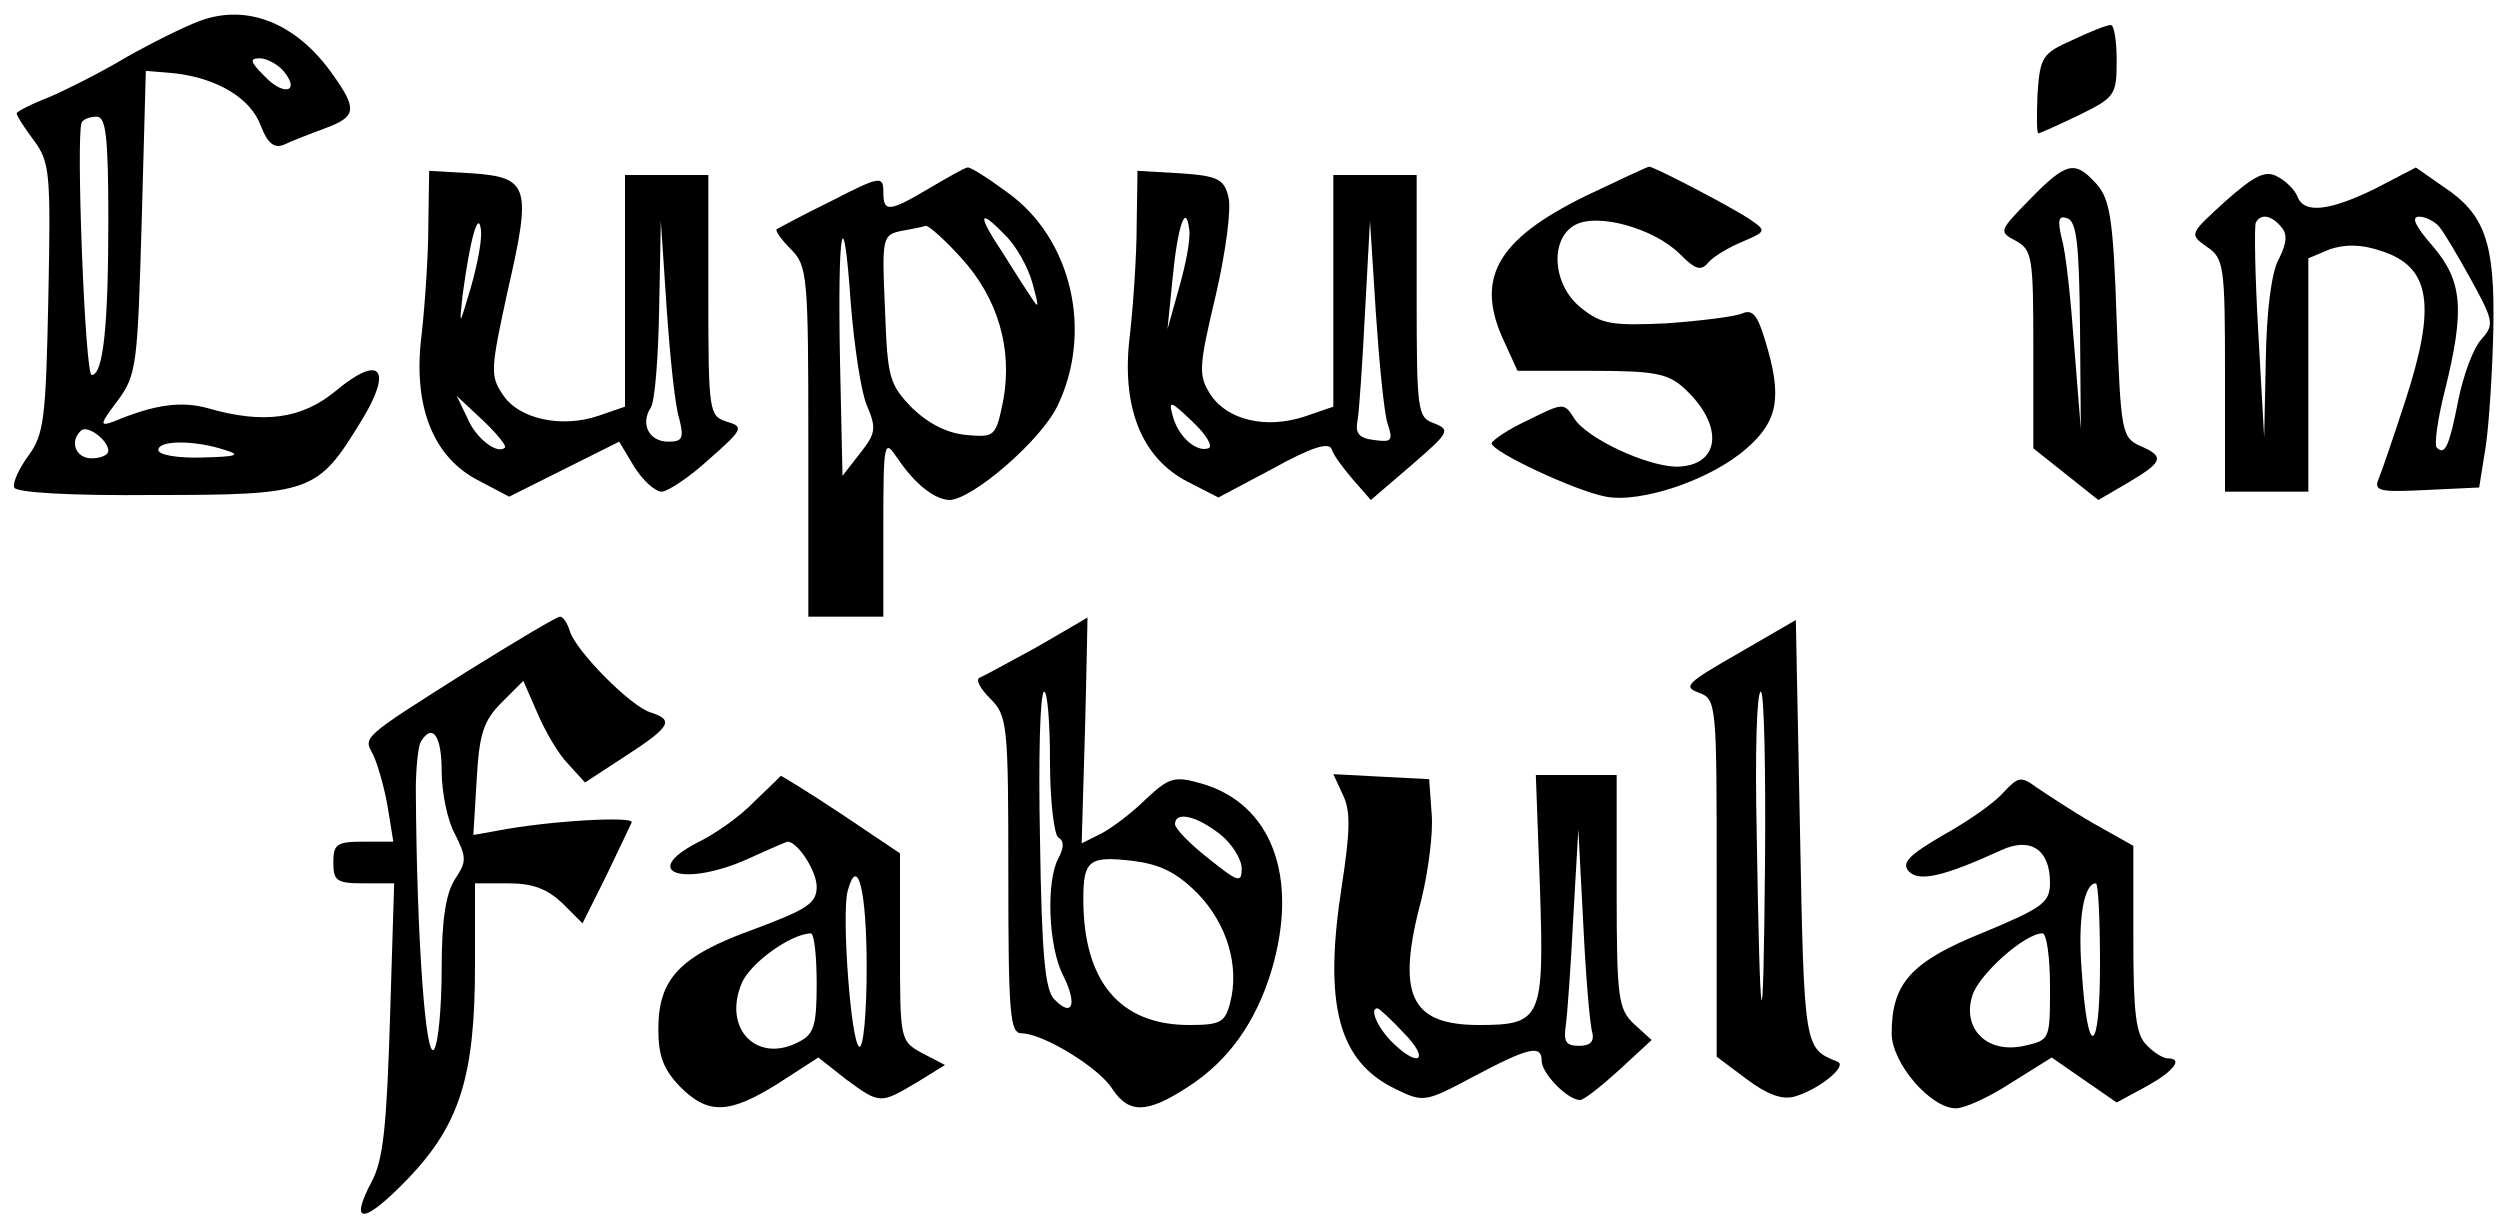
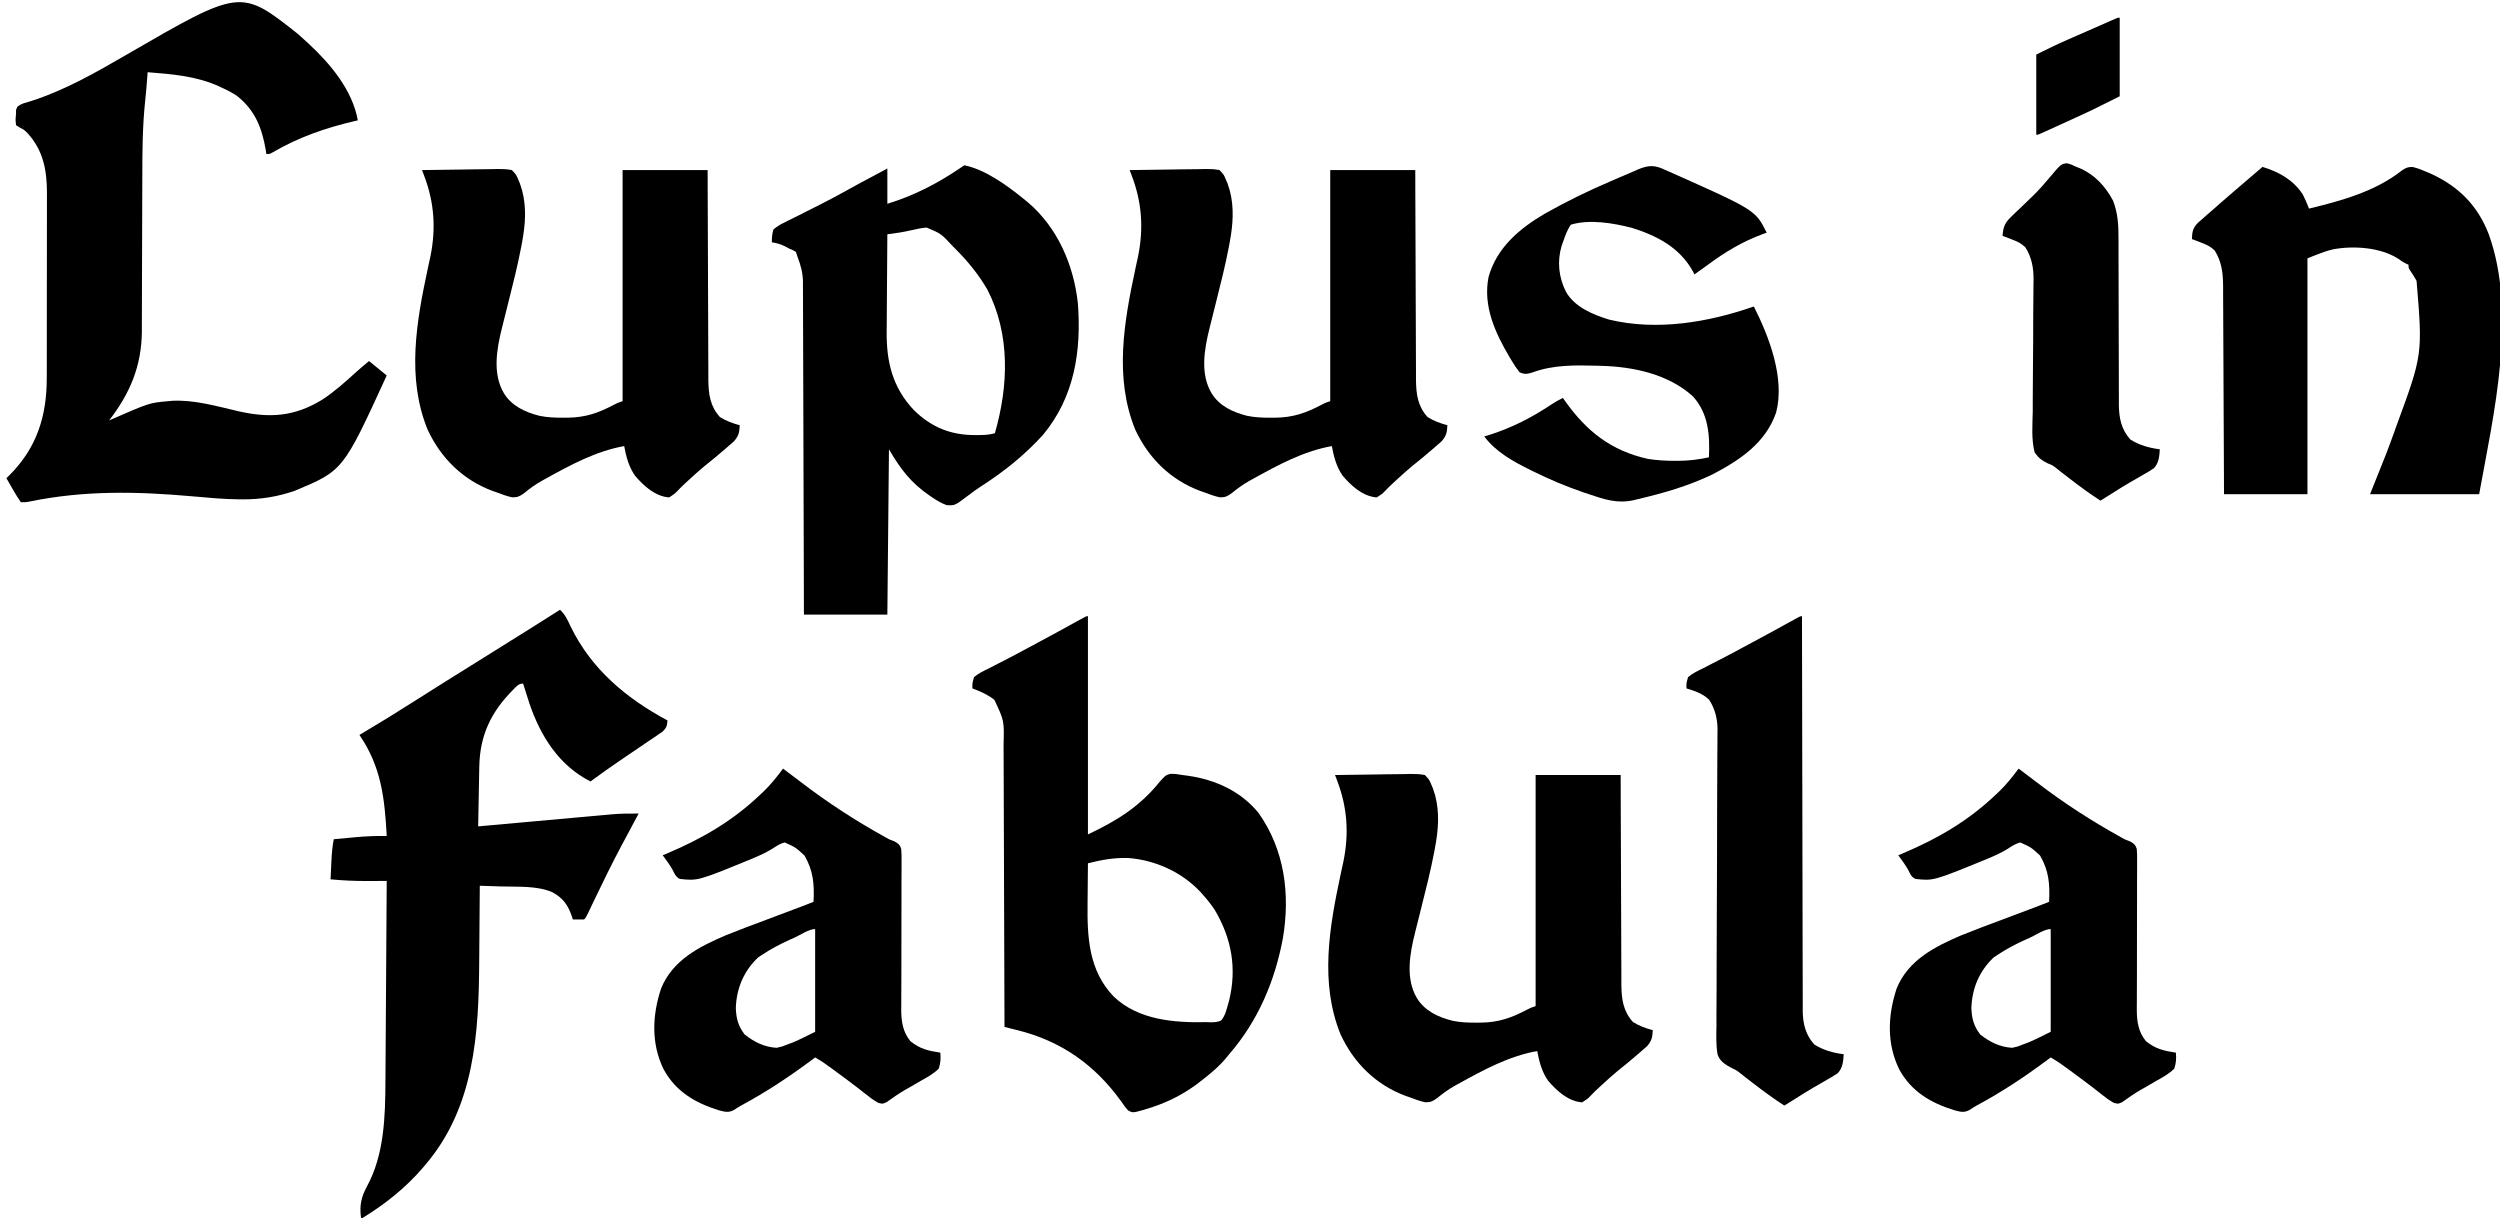
- <svg xmlns="http://www.w3.org/2000/svg" version="1.0" width="300pt" height="147pt" viewBox="0 0 300 147" preserveAspectRatio="xMidYMid meet">
-   <g transform="translate(0,147) scale(0.1,-0.1)" fill="#000000" stroke="none">
-     <path d="M240 1445 c-19 -7 -59 -27 -89 -44 -30 -18 -72 -39 -93 -48 -21 -8 -38 -17 -38 -19 0 -3 9 -17 21 -33 19 -26 20 -39 17 -189 -3 -144 -5 -163 -24 -189 -11 -15 -19 -32 -17 -38 2 -6 66 -10 168 -9 189 0 196 3 248 88 39 63 24 82 -30 37 -41 -34 -87 -40 -153 -21 -32 9 -64 5 -114 -16 -17 -6 -16 -3 5 25 23 31 24 42 29 214 l5 182 35 -3 c51 -6 91 -30 103 -63 8 -21 16 -27 27 -23 8 4 31 13 50 20 38 14 39 23 9 65 -43 61 -102 85 -159 64z m100 -60 c21 -25 1 -31 -22 -7 -18 18 -19 22 -6 22 8 0 21 -7 28 -15z m-210 -179 c0 -126 -6 -186 -20 -186 -8 0 -19 288 -12 303 2 4 10 7 18 7 11 0 14 -23 14 -124z m0 -277 c0 -5 -9 -9 -20 -9 -19 0 -27 20 -13 33 7 8 33 -11 33 -24z m140 1 c20 -6 14 -8 -27 -9 -29 -1 -53 3 -53 9 0 12 44 12 80 0z" />
-     <path d="M2487 1422 c-36 -16 -39 -20 -42 -65 -1 -26 -1 -47 1 -47 2 0 24 10 49 22 43 21 45 24 45 65 0 24 -3 43 -7 43 -5 0 -25 -8 -46 -18z" />
-     <path d="M514 1200 c0 -36 -4 -95 -8 -131 -11 -85 13 -148 69 -176 l36 -19 66 33 66 33 18 -30 c10 -16 25 -30 33 -30 7 0 33 17 57 39 41 36 42 39 21 45 -21 7 -22 11 -22 152 l0 144 -50 0 -50 0 0 -139 0 -139 -32 -11 c-44 -15 -96 -4 -115 26 -15 22 -14 31 6 123 29 126 26 137 -42 142 l-52 3 -1 -65z m51 -75 c-14 -47 -14 -48 -10 -10 9 68 19 103 22 80 2 -11 -4 -42 -12 -70z m250 -157 c6 -24 4 -28 -13 -28 -23 0 -34 21 -21 41 5 8 9 61 10 119 l2 105 7 -105 c4 -58 10 -117 15 -132z m-209 -35 c-9 -9 -35 11 -45 35 l-13 27 31 -29 c17 -16 29 -31 27 -33z" />
-     <path d="M1115 1244 c-49 -29 -55 -29 -55 -4 0 19 -4 19 -62 -11 -35 -17 -64 -33 -66 -34 -2 -2 6 -13 17 -24 20 -20 21 -32 21 -231 l0 -210 45 0 45 0 0 107 c0 104 1 107 17 83 21 -31 44 -49 62 -50 27 0 110 71 130 113 43 89 17 201 -60 256 -23 17 -45 31 -48 30 -3 0 -24 -12 -46 -25z m124 -114 c8 -29 8 -32 -2 -16 -7 10 -22 34 -34 53 -30 45 -29 54 2 22 14 -13 29 -40 34 -59z m-86 31 c45 -49 62 -110 51 -171 -9 -44 -10 -45 -44 -42 -23 2 -45 13 -65 32 -28 29 -30 36 -33 119 -4 87 -3 89 20 94 12 2 26 5 29 6 4 0 23 -17 42 -38z m-113 -177 c12 -28 11 -34 -8 -58 l-21 -27 -3 138 c-3 160 4 199 13 68 4 -49 12 -104 19 -121z" />
-     <path d="M1364 1200 c0 -36 -4 -95 -8 -131 -11 -86 13 -148 69 -177 l37 -19 66 35 c45 25 67 32 70 23 2 -7 14 -23 26 -37 l21 -24 49 42 c45 39 47 42 27 50 -20 7 -21 14 -21 153 l0 145 -50 0 -50 0 0 -139 0 -139 -35 -12 c-46 -15 -92 -4 -112 26 -15 23 -15 32 6 120 12 52 19 105 15 118 -5 21 -13 25 -57 28 l-52 3 -1 -65z m51 -75 l-14 -50 6 60 c6 63 16 93 20 60 2 -11 -4 -42 -12 -70z m250 -163 c7 -21 5 -23 -16 -20 -18 2 -23 8 -20 23 2 11 6 70 9 130 l6 110 7 -110 c4 -60 10 -121 14 -133z m-215 -30 c-15 -5 -37 15 -43 40 -5 18 -2 17 24 -8 17 -16 25 -30 19 -32z" />
-     <path d="M1903 1235 c-108 -53 -134 -100 -97 -177 l15 -33 89 0 c74 0 91 -3 110 -20 50 -45 45 -95 -9 -95 -36 1 -107 34 -122 58 -12 19 -13 19 -55 -2 -24 -11 -43 -24 -44 -28 0 -10 100 -57 137 -64 42 -8 126 20 169 58 38 33 43 62 22 130 -9 30 -15 37 -27 32 -9 -4 -50 -9 -91 -12 -66 -3 -78 -1 -102 18 -35 27 -39 83 -8 100 27 15 95 -4 126 -35 18 -18 25 -21 34 -10 6 7 24 18 41 25 28 12 29 13 10 26 -20 14 -116 64 -122 64 -2 0 -36 -16 -76 -35z" />
-     <path d="M2436 1231 c-37 -38 -38 -39 -17 -50 20 -11 21 -20 21 -131 l0 -118 39 -31 39 -31 36 21 c42 25 44 31 14 44 -22 10 -23 17 -28 151 -4 121 -8 145 -24 163 -26 29 -36 27 -80 -18z m60 -152 l1 -124 -8 100 c-4 55 -10 113 -15 129 -5 22 -4 28 7 24 11 -4 14 -32 15 -129z" />
-     <path d="M2671 1229 c-44 -40 -44 -40 -23 -55 21 -14 22 -23 22 -155 l0 -139 50 0 50 0 0 140 0 140 26 11 c19 6 37 6 61 -2 60 -19 67 -65 29 -181 -13 -40 -27 -81 -31 -91 -7 -16 -2 -18 56 -15 l64 3 8 50 c4 28 8 91 9 140 2 104 -10 138 -60 171 l-33 23 -48 -25 c-55 -27 -86 -31 -94 -10 -3 8 -14 19 -24 24 -14 8 -27 2 -62 -29z m67 -32 c7 -8 6 -19 -3 -37 -9 -15 -15 -61 -16 -120 l-2 -95 -7 125 c-4 69 -5 128 -3 133 6 11 19 9 31 -6z m189 1 c6 -7 23 -36 39 -65 27 -49 27 -53 11 -71 -9 -10 -21 -42 -27 -72 -11 -56 -16 -67 -26 -57 -3 3 1 34 10 69 24 97 21 131 -15 173 -21 24 -26 35 -16 35 8 0 19 -6 24 -12z" />
-     <path d="M560 664 c-128 -81 -124 -78 -112 -100 5 -11 13 -38 17 -61 l7 -43 -36 0 c-32 0 -36 -3 -36 -25 0 -22 4 -25 36 -25 l37 0 -5 -162 c-4 -129 -8 -170 -22 -196 -28 -53 -9 -51 44 4 62 65 80 123 80 256 l0 98 40 0 c30 0 47 -7 65 -24 l24 -24 28 56 c15 31 29 61 31 65 4 8 -101 2 -162 -10 l-28 -5 4 66 c3 55 8 71 30 93 l26 26 17 -39 c9 -21 25 -49 37 -61 l20 -22 49 32 c54 35 58 43 30 52 -24 7 -89 73 -97 97 -3 10 -8 18 -12 18 -4 0 -54 -30 -112 -66z m-30 -119 c0 -26 7 -60 16 -76 14 -28 14 -33 0 -54 -11 -17 -16 -49 -16 -107 0 -46 -4 -90 -9 -97 -10 -16 -21 131 -22 312 0 26 3 52 6 57 14 23 25 7 25 -35z" />
-     <path d="M1245 694 c-33 -18 -64 -35 -69 -37 -6 -2 0 -13 12 -25 21 -21 22 -30 22 -212 0 -168 2 -190 16 -190 25 0 93 -41 109 -67 20 -30 42 -29 91 3 48 31 81 77 100 140 33 112 0 200 -85 224 -32 9 -38 7 -66 -19 -16 -16 -40 -34 -53 -41 l-24 -12 4 136 c2 75 3 136 3 135 0 0 -27 -16 -60 -35z m15 -138 c0 -47 5 -88 10 -91 7 -4 7 -12 0 -25 -15 -28 -12 -107 6 -141 17 -34 11 -51 -11 -28 -11 11 -15 55 -17 192 -2 97 0 177 5 177 4 0 7 -38 7 -84z m204 -87 c14 -11 26 -30 26 -41 0 -18 -4 -17 -40 12 -22 17 -40 36 -40 41 0 16 26 10 54 -12z m-27 -71 c35 -36 51 -87 39 -132 -6 -23 -12 -26 -49 -26 -83 0 -127 52 -127 151 0 47 7 52 59 46 32 -4 52 -13 78 -39z" />
-     <path d="M2086 686 c-61 -35 -67 -40 -48 -47 22 -8 22 -12 22 -222 l0 -215 36 -27 c24 -18 42 -25 57 -21 29 8 65 37 52 42 -40 16 -40 15 -45 277 l-5 253 -69 -40z m32 -253 c-2 -232 -6 -215 -10 40 -2 92 0 167 5 167 4 0 6 -93 5 -207z" />
-     <path d="M905 508 c-16 -17 -47 -39 -68 -49 -71 -37 -15 -54 62 -19 24 11 45 20 46 20 12 0 35 -35 35 -54 0 -20 -11 -27 -75 -51 -89 -32 -115 -59 -115 -120 0 -32 6 -48 26 -69 34 -34 59 -33 118 4 l48 31 33 -26 c41 -30 41 -30 85 -4 l34 21 -27 14 c-27 15 -27 15 -27 128 l0 112 -70 47 c-39 26 -72 46 -73 46 -1 -1 -15 -15 -32 -31z m135 -199 c0 -55 -4 -98 -9 -95 -10 6 -21 157 -14 186 12 46 23 2 23 -91z m-60 -19 c0 -50 -3 -61 -21 -70 -50 -27 -92 15 -69 70 10 24 58 59 83 60 4 0 7 -27 7 -60z" />
-     <path d="M1612 515 c9 -19 8 -44 -2 -109 -22 -142 -4 -210 65 -243 33 -16 35 -16 93 15 66 35 82 39 82 19 0 -15 31 -47 46 -47 5 0 26 17 47 36 l39 36 -21 19 c-19 18 -21 31 -21 159 l0 140 -48 0 -49 0 5 -137 c5 -155 2 -163 -73 -163 -83 0 -100 36 -69 152 8 33 14 79 12 101 l-3 42 -58 3 -57 3 12 -26z m299 -285 c2 -10 -3 -15 -16 -15 -16 0 -19 5 -16 25 2 14 6 72 9 130 l6 105 6 -115 c3 -63 8 -122 11 -130z m-226 0 c32 -33 17 -42 -15 -10 -17 17 -27 40 -17 40 2 0 16 -13 32 -30z" />
-     <path d="M2404 519 c-10 -12 -43 -35 -72 -51 -41 -24 -50 -33 -42 -43 12 -14 42 -7 112 25 35 16 58 0 58 -39 0 -24 -8 -30 -80 -60 -87 -35 -110 -61 -110 -121 0 -36 47 -90 77 -90 11 0 41 14 67 31 l48 30 39 -27 39 -27 35 19 c33 18 46 34 26 34 -5 0 -17 7 -25 16 -13 12 -16 39 -16 127 l0 112 -48 27 c-26 15 -56 35 -68 43 -19 14 -22 13 -40 -6z m116 -206 c0 -111 -15 -116 -22 -7 -5 62 3 104 17 104 3 0 5 -44 5 -97z m-60 -27 c0 -64 0 -64 -31 -71 -45 -10 -75 21 -62 61 9 26 63 74 84 74 5 0 9 -29 9 -64z" />
-   </g>
+ <svg xmlns="http://www.w3.org/2000/svg" version="1.1" width="1558" height="762">
+   <path d="M0 0 C1.797 1.575 3.566 3.182 5.312 4.812 C5.829 5.288 6.346 5.764 6.878 6.254 C20.431 18.833 33.953 35.07 37.312 53.812 C36.432 54.014 36.432 54.014 35.534 54.22 C17.398 58.462 0.285 64.336 -15.824 73.816 C-17.688 74.812 -17.688 74.812 -19.688 74.812 C-19.834 73.869 -19.981 72.925 -20.133 71.953 C-22.489 58.467 -26.715 47.682 -37.688 38.812 C-40.57 36.823 -43.508 35.274 -46.688 33.812 C-47.592 33.382 -48.497 32.951 -49.43 32.508 C-63.608 26.152 -78.395 25.032 -93.688 23.812 C-93.761 24.837 -93.761 24.837 -93.836 25.883 C-94.217 31.026 -94.603 36.158 -95.175 41.283 C-96.865 56.919 -96.986 72.507 -96.993 88.213 C-96.998 91.947 -97.016 95.681 -97.033 99.415 C-97.082 110.462 -97.113 121.51 -97.135 132.557 C-97.151 141.184 -97.174 149.811 -97.218 158.438 C-97.239 162.85 -97.247 167.261 -97.245 171.673 C-97.247 175.076 -97.269 178.479 -97.287 181.883 C-97.282 183.075 -97.278 184.268 -97.273 185.496 C-97.454 206.907 -104.715 224.108 -117.688 240.812 C-117.17 240.586 -116.652 240.359 -116.118 240.126 C-92.464 229.828 -92.464 229.828 -80.688 228.812 C-79.883 228.736 -79.079 228.66 -78.25 228.582 C-64.482 227.905 -50.691 231.952 -37.375 235.035 C-17.968 239.479 -2.379 238.597 15.027 227.949 C22.664 222.983 29.322 216.991 36.039 210.867 C38.734 208.431 41.498 206.108 44.312 203.812 C49.758 208.268 49.758 208.268 55.312 212.812 C28.169 272.06 28.169 272.06 -1.875 284.625 C-12.367 288.318 -23.097 290.048 -34.207 290.012 C-35.015 290.01 -35.824 290.008 -36.656 290.007 C-46.467 289.902 -56.211 288.976 -65.977 288.102 C-100.595 285.041 -133.563 284.36 -167.721 291.477 C-169.688 291.812 -169.688 291.812 -172.688 291.812 C-174.394 289.336 -175.901 286.922 -177.375 284.312 C-177.791 283.597 -178.206 282.882 -178.635 282.145 C-179.662 280.373 -180.676 278.593 -181.688 276.812 C-180.941 276.076 -180.195 275.34 -179.426 274.582 C-162.616 257.58 -156.534 237.884 -156.542 214.417 C-156.539 213.062 -156.536 211.708 -156.532 210.354 C-156.523 206.691 -156.521 203.027 -156.52 199.364 C-156.52 197.071 -156.517 194.778 -156.515 192.484 C-156.506 184.472 -156.501 176.459 -156.502 168.447 C-156.503 160.998 -156.492 153.549 -156.476 146.101 C-156.463 139.689 -156.458 133.276 -156.459 126.864 C-156.459 123.042 -156.456 119.22 -156.445 115.398 C-156.436 111.8 -156.436 108.203 -156.443 104.605 C-156.445 102.67 -156.436 100.735 -156.428 98.8 C-156.478 84.581 -158.798 72.449 -168.59 61.723 C-170.662 59.693 -170.662 59.693 -173.418 58.27 C-174.541 57.548 -174.541 57.548 -175.688 56.812 C-176.062 53.438 -176.062 53.438 -175.688 49.812 C-175.69 48.976 -175.693 48.139 -175.695 47.277 C-174.688 44.812 -174.688 44.812 -171.094 43.215 C-169.463 42.712 -167.827 42.225 -166.188 41.75 C-145.062 34.97 -125.791 23.92 -106.688 12.812 C-35.734 -28.285 -35.734 -28.285 0 0 Z " transform="translate(185.6875,21.1875)" />
+   <path d="M0 0 C3.207 2.975 4.742 6.4 6.562 10.312 C19.528 37.034 41.161 55.112 67 69 C66.71 72.265 66.363 73.659 63.936 75.939 C63.039 76.547 62.142 77.155 61.219 77.781 C60.221 78.468 59.223 79.155 58.195 79.863 C57.141 80.568 56.086 81.274 55 82 C53.987 82.695 52.974 83.39 51.93 84.105 C47.74 86.974 43.528 89.808 39.316 92.645 C32.44 97.294 25.679 102.072 19 107 C-0.591 97.14 -12.146 78.738 -19.046 58.461 C-20.409 54.321 -21.728 50.169 -23 46 C-25.94 46 -27.074 47.753 -29.088 49.707 C-43.041 63.71 -49.992 78.279 -50.316 98.086 C-50.348 99.671 -50.348 99.671 -50.379 101.289 C-50.445 104.651 -50.504 108.013 -50.562 111.375 C-50.606 113.66 -50.649 115.945 -50.693 118.23 C-50.8 123.82 -50.902 129.41 -51 135 C-49.895 134.9 -48.789 134.8 -47.651 134.696 C-37.206 133.75 -26.76 132.808 -16.314 131.871 C-10.945 131.389 -5.576 130.905 -0.207 130.418 C4.98 129.947 10.167 129.481 15.355 129.017 C17.328 128.84 19.302 128.662 21.275 128.482 C24.051 128.228 26.827 127.981 29.603 127.734 C30.409 127.66 31.214 127.585 32.044 127.508 C37.707 127.013 43.317 126.921 49 127 C48.539 127.862 48.077 128.725 47.602 129.613 C45.794 132.994 43.993 136.379 42.193 139.764 C41.058 141.892 39.914 144.014 38.77 146.137 C32.475 157.879 26.662 169.837 20.914 181.854 C20.596 182.517 20.278 183.18 19.95 183.863 C19.075 185.689 18.203 187.516 17.332 189.342 C16 192 16 192 15 193 C12.667 193.041 10.333 193.042 8 193 C7.792 192.348 7.585 191.695 7.371 191.023 C4.833 183.823 1.914 179.645 -4.844 176.008 C-14.523 171.843 -26.37 172.764 -36.688 172.438 C-38.616 172.373 -38.616 172.373 -40.584 172.307 C-43.723 172.202 -46.861 172.099 -50 172 C-50.009 173.499 -50.009 173.499 -50.018 175.027 C-50.076 184.556 -50.149 194.085 -50.236 203.613 C-50.28 208.509 -50.319 213.405 -50.346 218.301 C-50.606 263.752 -53.052 309.776 -84 346 C-84.43 346.509 -84.861 347.017 -85.304 347.542 C-96.153 360.233 -108.811 370.255 -123 379 C-123.33 379 -123.66 379 -124 379 C-125.049 371.304 -123.898 365.928 -120.25 359.25 C-109.51 339.522 -108.896 315.775 -108.795 293.764 C-108.785 292.393 -108.775 291.022 -108.765 289.65 C-108.738 285.971 -108.717 282.293 -108.697 278.614 C-108.675 274.753 -108.647 270.892 -108.621 267.031 C-108.571 259.739 -108.526 252.447 -108.483 245.156 C-108.433 236.846 -108.378 228.536 -108.323 220.226 C-108.21 203.151 -108.103 186.076 -108 169 C-108.593 169.003 -109.185 169.005 -109.796 169.008 C-112.524 169.018 -115.252 169.025 -117.98 169.031 C-119.378 169.038 -119.378 169.038 -120.805 169.044 C-128.247 169.057 -135.587 168.698 -143 168 C-142.858 164.958 -142.712 161.917 -142.562 158.875 C-142.523 158.019 -142.484 157.163 -142.443 156.281 C-142.218 151.783 -141.865 147.432 -141 143 C-137.376 142.659 -133.75 142.329 -130.125 142 C-128.605 141.857 -128.605 141.857 -127.055 141.711 C-120.682 141.139 -114.397 140.872 -108 141 C-109.273 117.426 -111.403 97.859 -125 78 C-124.509 77.71 -124.019 77.42 -123.513 77.121 C-112.726 70.727 -102.055 64.183 -91.493 57.423 C-84.729 53.095 -77.938 48.814 -71.125 44.562 C-70.128 43.94 -69.13 43.318 -68.103 42.677 C-66.079 41.414 -64.056 40.153 -62.032 38.891 C-57.019 35.765 -52.01 32.632 -47 29.5 C-40.849 25.655 -34.697 21.81 -28.543 17.969 C-26.947 16.972 -26.947 16.972 -25.318 15.955 C-23.306 14.698 -21.293 13.442 -19.279 12.186 C-12.831 8.158 -6.408 4.091 0 0 Z " transform="translate(349,380)" />
+   <path d="M0 0 C13.065 2.665 26.931 12.747 37 21 C37.874 21.709 38.748 22.418 39.648 23.148 C58.1 38.875 68.094 62.075 70.719 85.871 C73.017 115.623 68.611 144.461 49 168 C37.355 180.859 24.319 191.155 9.766 200.508 C7.199 202.167 4.768 203.923 2.359 205.805 C-5.977 212.133 -5.977 212.133 -11.086 211.797 C-14.428 210.551 -17.054 209.015 -20 207 C-20.551 206.627 -21.102 206.255 -21.67 205.871 C-33.333 197.848 -39.705 189.505 -47 177 C-47.33 210.99 -47.66 244.98 -48 280 C-65.16 280 -82.32 280 -100 280 C-100.022 270.347 -100.022 270.347 -100.044 260.498 C-100.094 239.252 -100.161 218.006 -100.236 196.76 C-100.281 183.876 -100.32 170.993 -100.346 158.11 C-100.369 146.88 -100.403 135.65 -100.449 124.42 C-100.473 118.474 -100.491 112.529 -100.498 106.583 C-100.504 100.985 -100.524 95.386 -100.554 89.788 C-100.563 87.736 -100.567 85.683 -100.565 83.631 C-100.563 80.823 -100.58 78.015 -100.601 75.207 C-100.596 74.4 -100.592 73.594 -100.587 72.763 C-100.657 67.04 -101.967 62.326 -104 57 C-104.495 55.515 -104.495 55.515 -105 54 C-106.749 52.916 -106.749 52.916 -109 52 C-110.454 51.227 -110.454 51.227 -111.938 50.438 C-114.703 49.139 -116.997 48.442 -120 48 C-119.938 45.03 -119.868 42.795 -119 40 C-116.635 38.058 -114.935 36.971 -112.238 35.703 C-111.544 35.347 -110.85 34.991 -110.135 34.625 C-107.874 33.472 -105.594 32.362 -103.312 31.25 C-101.749 30.461 -100.186 29.669 -98.626 28.874 C-95.522 27.294 -92.412 25.728 -89.297 24.171 C-83.727 21.374 -78.264 18.395 -72.812 15.375 C-71.109 14.439 -69.404 13.504 -67.699 12.57 C-66.915 12.14 -66.13 11.71 -65.322 11.267 C-59.573 8.131 -53.785 5.069 -48 2 C-48 9.26 -48 16.52 -48 24 C-31.498 18.922 -17.295 11.636 -3 2 C-2.01 1.34 -1.02 0.68 0 0 Z M-32.812 40.438 C-37.884 41.603 -42.843 42.381 -48 43 C-48.093 52.65 -48.164 62.3 -48.207 71.95 C-48.228 76.433 -48.256 80.915 -48.302 85.398 C-48.346 89.736 -48.369 94.073 -48.38 98.411 C-48.387 100.054 -48.401 101.697 -48.423 103.339 C-48.665 122.296 -44.824 138.557 -31.34 152.715 C-20.582 163.221 -8.435 168.202 6.562 168.125 C7.317 168.129 8.072 168.133 8.85 168.137 C12.403 168.13 15.582 167.958 19 167 C27.522 137.464 28.711 105.314 14.25 77.312 C8.732 67.875 2.107 59.853 -5.562 52.125 C-6.482 51.197 -6.482 51.197 -7.42 50.251 C-14.477 42.636 -14.477 42.636 -23.536 38.802 C-26.715 39.058 -29.706 39.722 -32.812 40.438 Z " transform="translate(601,103)" />
+   <path d="M0 0 C0 44.88 0 89.76 0 136 C17.923 127.565 32.323 118.625 44.625 103.312 C48.244 99.248 48.244 99.248 51.215 98.273 C53.938 98.174 56.316 98.515 59 99 C60.221 99.164 61.441 99.327 62.699 99.496 C79.548 101.966 95.436 109.17 106.352 122.668 C122.605 145.661 126.129 173.385 121.481 200.828 C116.452 227.561 105.956 252.34 88 273 C87.452 273.679 86.904 274.359 86.34 275.059 C81.558 280.858 75.946 285.433 70 290 C69.196 290.62 68.391 291.24 67.562 291.879 C58.161 298.791 48.006 303.647 36.875 307 C36.152 307.22 35.43 307.44 34.685 307.667 C27.907 309.579 27.907 309.579 25 308 C23.027 305.699 23.027 305.699 20.938 302.688 C4.329 279.522 -16.652 264.75 -44.281 257.916 C-45.395 257.639 -45.395 257.639 -46.532 257.356 C-48.355 256.903 -50.177 256.451 -52 256 C-52.002 255.019 -52.005 254.038 -52.007 253.027 C-52.066 229.139 -52.142 205.252 -52.236 181.365 C-52.281 169.814 -52.32 158.262 -52.346 146.71 C-52.369 136.64 -52.403 126.571 -52.449 116.501 C-52.473 111.17 -52.491 105.84 -52.498 100.509 C-52.504 95.488 -52.524 90.468 -52.554 85.447 C-52.563 83.608 -52.567 81.768 -52.565 79.929 C-52.178 65.152 -52.178 65.152 -58.312 52.125 C-62.5 48.814 -67.044 46.895 -72 45 C-72.082 41.844 -72.082 41.844 -71 38 C-68.209 35.593 -64.985 34.111 -61.688 32.5 C-59.673 31.46 -57.659 30.42 -55.645 29.379 C-54.568 28.834 -53.491 28.289 -52.381 27.727 C-47.1 25.029 -41.884 22.211 -36.663 19.399 C-34.879 18.44 -33.094 17.485 -31.308 16.531 C-23.091 12.14 -14.913 7.684 -6.775 3.148 C-1.103 0 -1.103 0 0 0 Z M0 154 C-0.075 160.116 -0.129 166.231 -0.165 172.347 C-0.18 174.42 -0.2 176.494 -0.226 178.567 C-0.489 199.874 0.411 220.734 16 237 C31.425 251.734 53.722 253.436 74 253 C75.328 253.044 75.328 253.044 76.684 253.09 C79.08 253.062 80.794 252.938 83 252 C85.277 249.303 86.081 246.369 87 243 C87.296 241.961 87.593 240.922 87.898 239.852 C92.961 219.556 89.559 200.799 79 183 C76.863 179.794 74.566 176.872 72 174 C71.093 172.971 71.093 172.971 70.168 171.922 C58.536 159.509 41.965 151.942 25.074 150.715 C16.238 150.451 8.575 151.848 0 154 Z " transform="translate(678,384)" />
+   <path d="M0 0 C7.902 -0.152 15.803 -0.257 23.706 -0.33 C26.395 -0.356 29.084 -0.398 31.772 -0.453 C35.635 -0.525 39.496 -0.559 43.359 -0.586 C44.564 -0.617 45.768 -0.648 47.009 -0.68 C50.122 -0.681 52.953 -0.636 56 0 C58.727 2.89 58.727 2.89 60 6 C60.334 6.773 60.668 7.547 61.012 8.344 C61.235 9.055 61.458 9.767 61.688 10.5 C62.034 11.567 62.034 11.567 62.387 12.656 C65.216 23.469 64.383 34.068 62.367 44.91 C62.192 45.859 62.018 46.808 61.838 47.785 C59.623 59.445 56.713 70.933 53.812 82.438 C52.991 85.712 52.172 88.987 51.356 92.263 C50.855 94.277 50.35 96.289 49.84 98.3 C46.567 111.401 43.792 126.782 51 139 C55.83 146.98 64.406 150.957 73.238 153.148 C78.288 154.187 83.232 154.345 88.375 154.312 C89.301 154.307 90.227 154.301 91.181 154.295 C101.988 154.103 109.936 151.347 119.469 146.305 C122 145 122 145 125 144 C125 96.48 125 48.96 125 0 C142.49 0 159.98 0 178 0 C178.009 4.219 178.019 8.438 178.028 12.785 C178.062 26.735 178.117 40.684 178.184 54.634 C178.224 63.091 178.256 71.547 178.271 80.004 C178.284 87.378 178.311 94.752 178.355 102.125 C178.377 106.027 178.393 109.928 178.392 113.83 C178.391 117.509 178.409 121.187 178.441 124.866 C178.454 126.847 178.447 128.827 178.439 130.808 C178.541 139.646 179.555 147.234 185.688 153.938 C189.643 156.4 193.526 157.777 198 159 C197.811 163.46 197.385 165.549 194.445 168.992 C193.354 169.971 192.247 170.931 191.125 171.875 C190.245 172.65 190.245 172.65 189.348 173.441 C184.917 177.316 180.351 181.026 175.762 184.711 C172.665 187.278 169.704 189.96 166.75 192.688 C166.24 193.152 165.731 193.616 165.206 194.094 C163.066 196.051 160.984 198.017 159.004 200.137 C157.312 201.875 157.312 201.875 154 204 C145.239 203.319 138.309 196.91 132.832 190.574 C128.881 185.022 127.227 178.625 126 172 C108.273 175.166 92.212 183.925 76.625 192.562 C75.952 192.934 75.28 193.305 74.587 193.688 C70.653 195.911 67.244 198.364 63.75 201.25 C60.935 203.283 59.645 204.014 56.148 203.938 C52.952 203.211 50.048 202.204 47 201 C45.529 200.493 45.529 200.493 44.027 199.977 C25.516 193.099 11.778 179.56 3.496 161.77 C-9.71 129.405 -3.489 94.486 3.574 61.486 C3.726 60.777 3.878 60.068 4.034 59.337 C4.45 57.402 4.87 55.469 5.292 53.535 C8.744 36.311 7.642 20.212 1.427 3.774 C1.159 3.064 0.891 2.354 0.615 1.623 C0.412 1.087 0.209 0.552 0 0 Z " transform="translate(832,483)" />
+   <path d="M0 0 C7.902 -0.152 15.803 -0.257 23.706 -0.33 C26.395 -0.356 29.084 -0.398 31.772 -0.453 C35.635 -0.525 39.496 -0.559 43.359 -0.586 C44.564 -0.617 45.768 -0.648 47.009 -0.68 C50.122 -0.681 52.953 -0.636 56 0 C58.727 2.89 58.727 2.89 60 6 C60.334 6.773 60.668 7.547 61.012 8.344 C61.235 9.055 61.458 9.767 61.688 10.5 C62.034 11.567 62.034 11.567 62.387 12.656 C65.216 23.469 64.383 34.068 62.367 44.91 C62.192 45.859 62.018 46.808 61.838 47.785 C59.623 59.445 56.713 70.933 53.812 82.438 C52.991 85.712 52.172 88.987 51.356 92.263 C50.855 94.277 50.35 96.289 49.84 98.3 C46.567 111.401 43.792 126.782 51 139 C55.83 146.98 64.406 150.957 73.238 153.148 C78.288 154.187 83.232 154.345 88.375 154.312 C89.301 154.307 90.227 154.301 91.181 154.295 C101.988 154.103 109.936 151.347 119.469 146.305 C122 145 122 145 125 144 C125 96.48 125 48.96 125 0 C142.49 0 159.98 0 178 0 C178.009 4.219 178.019 8.438 178.028 12.785 C178.062 26.735 178.117 40.684 178.184 54.634 C178.224 63.091 178.256 71.547 178.271 80.004 C178.284 87.378 178.311 94.752 178.355 102.125 C178.377 106.027 178.393 109.928 178.392 113.83 C178.391 117.509 178.409 121.187 178.441 124.866 C178.454 126.847 178.447 128.827 178.439 130.808 C178.541 139.646 179.555 147.234 185.688 153.938 C189.643 156.4 193.526 157.777 198 159 C197.811 163.46 197.385 165.549 194.445 168.992 C193.354 169.971 192.247 170.931 191.125 171.875 C190.245 172.65 190.245 172.65 189.348 173.441 C184.917 177.316 180.351 181.026 175.762 184.711 C172.665 187.278 169.704 189.96 166.75 192.688 C166.24 193.152 165.731 193.616 165.206 194.094 C163.066 196.051 160.984 198.017 159.004 200.137 C157.312 201.875 157.312 201.875 154 204 C145.239 203.319 138.309 196.91 132.832 190.574 C128.881 185.022 127.227 178.625 126 172 C108.273 175.166 92.212 183.925 76.625 192.562 C75.952 192.934 75.28 193.305 74.587 193.688 C70.653 195.911 67.244 198.364 63.75 201.25 C60.935 203.283 59.645 204.014 56.148 203.938 C52.952 203.211 50.048 202.204 47 201 C45.529 200.493 45.529 200.493 44.027 199.977 C25.516 193.099 11.778 179.56 3.496 161.77 C-9.71 129.405 -3.489 94.486 3.574 61.486 C3.726 60.777 3.878 60.068 4.034 59.337 C4.45 57.402 4.87 55.469 5.292 53.535 C8.744 36.311 7.642 20.212 1.427 3.774 C1.159 3.064 0.891 2.354 0.615 1.623 C0.412 1.087 0.209 0.552 0 0 Z " transform="translate(704,106)" />
+   <path d="M0 0 C7.902 -0.152 15.803 -0.257 23.706 -0.33 C26.395 -0.356 29.084 -0.398 31.772 -0.453 C35.635 -0.525 39.496 -0.559 43.359 -0.586 C44.564 -0.617 45.768 -0.648 47.009 -0.68 C50.122 -0.681 52.953 -0.636 56 0 C58.727 2.89 58.727 2.89 60 6 C60.334 6.773 60.668 7.547 61.012 8.344 C61.235 9.055 61.458 9.767 61.688 10.5 C62.034 11.567 62.034 11.567 62.387 12.656 C65.216 23.469 64.383 34.068 62.367 44.91 C62.192 45.859 62.018 46.808 61.838 47.785 C59.623 59.445 56.713 70.933 53.812 82.438 C52.991 85.712 52.172 88.987 51.356 92.263 C50.855 94.277 50.35 96.289 49.84 98.3 C46.567 111.401 43.792 126.782 51 139 C55.83 146.98 64.406 150.957 73.238 153.148 C78.288 154.187 83.232 154.345 88.375 154.312 C89.301 154.307 90.227 154.301 91.181 154.295 C101.988 154.103 109.936 151.347 119.469 146.305 C122 145 122 145 125 144 C125 96.48 125 48.96 125 0 C142.49 0 159.98 0 178 0 C178.009 4.219 178.019 8.438 178.028 12.785 C178.062 26.735 178.117 40.684 178.184 54.634 C178.224 63.091 178.256 71.547 178.271 80.004 C178.284 87.378 178.311 94.752 178.355 102.125 C178.377 106.027 178.393 109.928 178.392 113.83 C178.391 117.509 178.409 121.187 178.441 124.866 C178.454 126.847 178.447 128.827 178.439 130.808 C178.541 139.646 179.555 147.234 185.688 153.938 C189.643 156.4 193.526 157.777 198 159 C197.811 163.46 197.385 165.549 194.445 168.992 C193.354 169.971 192.247 170.931 191.125 171.875 C190.245 172.65 190.245 172.65 189.348 173.441 C184.917 177.316 180.351 181.026 175.762 184.711 C172.665 187.278 169.704 189.96 166.75 192.688 C166.24 193.152 165.731 193.616 165.206 194.094 C163.066 196.051 160.984 198.017 159.004 200.137 C157.312 201.875 157.312 201.875 154 204 C145.239 203.319 138.309 196.91 132.832 190.574 C128.881 185.022 127.227 178.625 126 172 C108.273 175.166 92.212 183.925 76.625 192.562 C75.952 192.934 75.28 193.305 74.587 193.688 C70.653 195.911 67.244 198.364 63.75 201.25 C60.935 203.283 59.645 204.014 56.148 203.938 C52.952 203.211 50.048 202.204 47 201 C45.529 200.493 45.529 200.493 44.027 199.977 C25.516 193.099 11.778 179.56 3.496 161.77 C-9.71 129.405 -3.489 94.486 3.574 61.486 C3.726 60.777 3.878 60.068 4.034 59.337 C4.45 57.402 4.87 55.469 5.292 53.535 C8.744 36.311 7.642 20.212 1.427 3.774 C1.159 3.064 0.891 2.354 0.615 1.623 C0.412 1.087 0.209 0.552 0 0 Z " transform="translate(263,106)" />
+   <path d="M0 0 C10.383 3.245 18.773 7.826 25 17 C26.511 19.938 27.812 22.919 29 26 C49.166 21.1 70.178 15.371 86.75 2.312 C89.248 0.61 90.456 -0.012 93.496 0.055 C96.509 0.763 99.159 1.767 102 3 C103.142 3.495 104.284 3.99 105.461 4.5 C122.532 12.498 134.19 24.279 141 42 C158.826 91.594 144.07 154.116 135 204 C112.56 204 90.12 204 67 204 C70.3 195.75 73.6 187.5 77 179 C78.769 174.34 80.519 169.694 82.188 165 C82.802 163.272 82.802 163.272 83.428 161.51 C99.825 116.922 99.825 116.922 96 71 C94.761 68.761 93.462 66.65 91.988 64.559 C91 63 91 63 91 61 C90.464 60.752 89.927 60.505 89.375 60.25 C87 59 87 59 84.301 57.062 C73.192 50.121 56.693 49.004 43.975 51.378 C40.2 52.291 36.599 53.554 33 55 C31.35 55.66 29.7 56.32 28 57 C28 105.51 28 154.02 28 204 C10.84 204 -6.32 204 -24 204 C-24.022 197.709 -24.022 197.709 -24.044 191.291 C-24.095 177.429 -24.161 163.567 -24.236 149.705 C-24.281 141.301 -24.32 132.897 -24.346 124.493 C-24.369 117.166 -24.403 109.839 -24.449 102.511 C-24.473 98.634 -24.491 94.757 -24.498 90.879 C-24.504 87.224 -24.524 83.569 -24.554 79.914 C-24.567 77.944 -24.565 75.974 -24.563 74.004 C-24.649 65.859 -25.444 59.106 -29.797 52.113 C-32.439 49.579 -34.837 48.486 -38.25 47.188 C-39.328 46.769 -40.405 46.35 -41.516 45.918 C-42.335 45.615 -43.155 45.312 -44 45 C-43.868 40.44 -43.409 37.975 -40.121 34.719 C-38.909 33.629 -37.68 32.556 -36.438 31.5 C-35.795 30.93 -35.152 30.361 -34.49 29.774 C-32.673 28.167 -30.838 26.582 -29 25 C-28.269 24.349 -27.538 23.698 -26.785 23.027 C-24.876 21.327 -22.942 19.662 -21 18 C-19.884 17.042 -18.768 16.083 -17.652 15.125 C-14.691 12.583 -11.727 10.044 -8.761 7.507 C-5.839 5.007 -2.92 2.503 0 0 Z " transform="translate(1410,104)" />
+   <path d="M0 0 C3.863 2.887 7.721 5.778 11.543 8.719 C28.081 21.385 45.389 32.581 63.611 42.667 C64.399 43.107 65.188 43.547 66 44 C67.187 44.473 68.374 44.946 69.597 45.433 C71.953 46.799 72.835 47.463 73.644 50.095 C73.885 52.888 73.896 55.606 73.839 58.409 C73.845 59.468 73.851 60.527 73.857 61.618 C73.869 65.125 73.832 68.63 73.797 72.137 C73.799 74.576 73.804 77.015 73.813 79.454 C73.828 85.883 73.804 92.312 73.769 98.742 C73.719 109.015 73.721 119.288 73.736 129.562 C73.734 133.145 73.712 136.728 73.687 140.312 C73.684 142.522 73.681 144.733 73.679 146.944 C73.666 147.934 73.654 148.924 73.641 149.944 C73.66 157.381 74.53 164.01 79.375 169.875 C85.357 174.717 90.467 175.879 98 177 C98.34 180.593 98.176 183.57 97 187 C93.643 190.3 89.728 192.422 85.625 194.688 C83.513 195.92 81.401 197.153 79.289 198.387 C78.244 198.975 77.199 199.563 76.122 200.169 C72.081 202.539 68.261 205.197 64.451 207.921 C62 209 62 209 59.353 208.301 C56.448 206.695 53.972 204.82 51.375 202.75 C50.238 201.856 49.1 200.964 47.961 200.074 C47.338 199.587 46.715 199.101 46.073 198.599 C42.092 195.529 38.045 192.547 34 189.562 C33.187 188.96 32.374 188.357 31.537 187.735 C27.784 184.969 24.07 182.29 20 180 C18.637 181.017 18.637 181.017 17.246 182.055 C3.29 192.416 -10.83 201.754 -26.159 209.974 C-27.73 210.849 -29.245 211.822 -30.746 212.812 C-34.213 214.639 -36.378 213.823 -40.059 212.918 C-54.849 208.302 -66.841 201.255 -74.402 187.438 C-82.313 171.294 -81.545 153.745 -76 137 C-68.832 119.424 -52.487 111.089 -36 104 C-27.483 100.538 -18.861 97.344 -10.25 94.125 C-7.961 93.264 -5.672 92.402 -3.383 91.539 C-0.174 90.33 3.035 89.122 6.246 87.918 C7.665 87.387 7.665 87.387 9.112 86.844 C9.938 86.535 10.764 86.226 11.615 85.908 C14.088 84.966 16.546 83.99 19 83 C19.527 72.152 18.931 63.803 13.375 54.188 C7.821 49.065 7.821 49.065 1 46 C-1.999 46.834 -4.112 48.239 -6.715 49.945 C-10.664 52.415 -14.709 54.212 -19 56 C-19.81 56.338 -20.621 56.676 -21.456 57.025 C-53.085 69.941 -53.085 69.941 -64.258 68.762 C-66.822 67.641 -67.578 65.601 -68.777 63.18 C-70.595 59.94 -72.808 56.995 -75 54 C-74.065 53.611 -73.131 53.221 -72.168 52.82 C-50.329 43.585 -31.211 32.475 -14 16 C-13.368 15.408 -12.737 14.817 -12.086 14.207 C-7.558 9.848 -3.754 5.032 0 0 Z M7.438 105.188 C5.828 105.912 5.828 105.912 4.186 106.65 C-1.831 109.395 -7.515 112.301 -13 116 C-13.846 116.557 -14.691 117.114 -15.562 117.688 C-24.514 126.18 -29.065 137.009 -29.438 149.312 C-29.183 155.75 -27.931 160.484 -23.938 165.688 C-17.931 170.416 -11.705 173.516 -4 174 C-0.557 173.244 -0.557 173.244 2.812 171.875 C3.933 171.46 5.053 171.045 6.207 170.617 C10.898 168.617 15.439 166.281 20 164 C20 142.88 20 121.76 20 100 C16.058 100 10.97 103.575 7.438 105.188 Z " transform="translate(1258,479)" />
+   <path d="M0 0 C3.863 2.887 7.721 5.778 11.543 8.719 C28.081 21.385 45.389 32.581 63.611 42.667 C64.399 43.107 65.188 43.547 66 44 C67.187 44.473 68.374 44.946 69.597 45.433 C71.953 46.799 72.835 47.463 73.644 50.095 C73.885 52.888 73.896 55.606 73.839 58.409 C73.845 59.468 73.851 60.527 73.857 61.618 C73.869 65.125 73.832 68.63 73.797 72.137 C73.799 74.576 73.804 77.015 73.813 79.454 C73.828 85.883 73.804 92.312 73.769 98.742 C73.719 109.015 73.721 119.288 73.736 129.562 C73.734 133.145 73.712 136.728 73.687 140.312 C73.684 142.522 73.681 144.733 73.679 146.944 C73.666 147.934 73.654 148.924 73.641 149.944 C73.66 157.381 74.53 164.01 79.375 169.875 C85.357 174.717 90.467 175.879 98 177 C98.34 180.593 98.176 183.57 97 187 C93.643 190.3 89.728 192.422 85.625 194.688 C83.513 195.92 81.401 197.153 79.289 198.387 C78.244 198.975 77.199 199.563 76.122 200.169 C72.081 202.539 68.261 205.197 64.451 207.921 C62 209 62 209 59.353 208.301 C56.448 206.695 53.972 204.82 51.375 202.75 C50.238 201.856 49.1 200.964 47.961 200.074 C47.338 199.587 46.715 199.101 46.073 198.599 C42.092 195.529 38.045 192.547 34 189.562 C33.187 188.96 32.374 188.357 31.537 187.735 C27.784 184.969 24.07 182.29 20 180 C18.637 181.017 18.637 181.017 17.246 182.055 C3.29 192.416 -10.83 201.754 -26.159 209.974 C-27.73 210.849 -29.245 211.822 -30.746 212.812 C-34.213 214.639 -36.378 213.823 -40.059 212.918 C-54.849 208.302 -66.841 201.255 -74.402 187.438 C-82.313 171.294 -81.545 153.745 -76 137 C-68.832 119.424 -52.487 111.089 -36 104 C-27.483 100.538 -18.861 97.344 -10.25 94.125 C-7.961 93.264 -5.672 92.402 -3.383 91.539 C-0.174 90.33 3.035 89.122 6.246 87.918 C7.665 87.387 7.665 87.387 9.112 86.844 C9.938 86.535 10.764 86.226 11.615 85.908 C14.088 84.966 16.546 83.99 19 83 C19.527 72.152 18.931 63.803 13.375 54.188 C7.821 49.065 7.821 49.065 1 46 C-1.999 46.834 -4.112 48.239 -6.715 49.945 C-10.664 52.415 -14.709 54.212 -19 56 C-19.81 56.338 -20.621 56.676 -21.456 57.025 C-53.085 69.941 -53.085 69.941 -64.258 68.762 C-66.822 67.641 -67.578 65.601 -68.777 63.18 C-70.595 59.94 -72.808 56.995 -75 54 C-74.065 53.611 -73.131 53.221 -72.168 52.82 C-50.329 43.585 -31.211 32.475 -14 16 C-13.368 15.408 -12.737 14.817 -12.086 14.207 C-7.558 9.848 -3.754 5.032 0 0 Z M7.438 105.188 C5.828 105.912 5.828 105.912 4.186 106.65 C-1.831 109.395 -7.515 112.301 -13 116 C-13.846 116.557 -14.691 117.114 -15.562 117.688 C-24.514 126.18 -29.065 137.009 -29.438 149.312 C-29.183 155.75 -27.931 160.484 -23.938 165.688 C-17.931 170.416 -11.705 173.516 -4 174 C-0.557 173.244 -0.557 173.244 2.812 171.875 C3.933 171.46 5.053 171.045 6.207 170.617 C10.898 168.617 15.439 166.281 20 164 C20 142.88 20 121.76 20 100 C16.058 100 10.97 103.575 7.438 105.188 Z " transform="translate(488,479)" />
+   <path d="M0 0 C0.898 0.394 1.796 0.788 2.722 1.194 C55.957 24.914 55.957 24.914 63 39 C62.189 39.291 61.378 39.583 60.543 39.883 C47.937 44.549 37.469 50.832 26.713 58.747 C23.828 60.858 20.912 62.927 18 65 C17.671 64.371 17.343 63.742 17.004 63.094 C8.761 48.262 -5.189 40.965 -21 36 C-32.721 33.004 -47.191 30.512 -59 34 C-61.405 37.322 -62.625 41.151 -64 45 C-64.249 45.688 -64.498 46.377 -64.754 47.086 C-67.709 56.881 -66.625 66.959 -62 76 C-56.556 85.421 -45.376 90.001 -35.387 93.133 C-5.564 100.352 26.479 94.942 55 85 C64.576 103.959 74.451 129.719 68.875 151.125 C62.25 170.179 46.191 180.815 29.125 189.688 C14.289 196.818 -1.012 201.231 -17 205 C-18.306 205.322 -18.306 205.322 -19.638 205.65 C-29.958 208.007 -37.928 205.319 -47.75 202 C-48.941 201.599 -50.133 201.198 -51.36 200.785 C-61.899 197.165 -72.01 192.926 -82 188 C-82.695 187.661 -83.391 187.322 -84.107 186.973 C-94.824 181.7 -105.731 175.72 -113 166 C-111.654 165.598 -111.654 165.598 -110.281 165.188 C-95.979 160.696 -83.335 154.208 -70.891 145.883 C-68.626 144.407 -66.448 143.129 -64 142 C-63.515 142.69 -63.031 143.379 -62.531 144.09 C-49.147 162.854 -33.907 174.901 -11 180 C-5.388 180.86 0.077 181.192 5.75 181.188 C6.528 181.188 7.307 181.189 8.109 181.189 C14.542 181.131 20.71 180.381 27 179 C27.635 165.267 26.756 151.714 17 141 C1.751 127.202 -19.911 122.538 -40 122 C-40.851 121.974 -41.702 121.948 -42.578 121.922 C-56.301 121.555 -70.063 121.289 -83.117 126.164 C-86.439 127.127 -87.827 127.406 -91 126 C-92.89 123.592 -94.407 121.37 -95.938 118.75 C-96.371 118.03 -96.805 117.31 -97.252 116.568 C-106.256 101.364 -113.876 84.709 -110.352 66.684 C-105.277 48.315 -90.93 36.294 -75 27 C-61.919 19.647 -48.448 13.007 -34.642 7.129 C-32.77 6.329 -30.904 5.516 -29.042 4.695 C-25.977 3.349 -22.898 2.045 -19.812 0.75 C-18.868 0.33 -17.924 -0.09 -16.951 -0.522 C-10.198 -3.274 -6.511 -3.137 0 0 Z " transform="translate(1038,106)" />
+   <path d="M0 0 C0.002 1.95 0.002 1.95 0.004 3.939 C0.04 34.814 0.096 65.689 0.178 96.564 C0.188 100.366 0.198 104.169 0.208 107.971 C0.209 108.728 0.211 109.485 0.213 110.265 C0.244 122.512 0.261 134.76 0.273 147.007 C0.286 159.58 0.313 172.152 0.355 184.725 C0.38 192.479 0.393 200.233 0.391 207.987 C0.391 213.939 0.412 219.891 0.441 225.843 C0.45 228.28 0.451 230.717 0.446 233.155 C0.439 236.488 0.457 239.821 0.481 243.155 C0.469 244.593 0.469 244.593 0.458 246.061 C0.558 253.974 2.253 260.997 7.688 266.938 C13.39 270.488 19.35 272.147 26 273 C25.703 277.373 25.419 281.497 22.312 284.789 C20.064 286.352 17.781 287.693 15.375 289 C13.657 290.005 11.94 291.01 10.223 292.016 C9.354 292.509 8.485 293.002 7.59 293.51 C3.593 295.81 -0.292 298.282 -4.188 300.75 C-5.514 301.579 -6.84 302.407 -8.168 303.234 C-9.103 303.817 -10.037 304.4 -11 305 C-17.701 300.673 -24.063 295.998 -30.375 291.125 C-32.132 289.772 -33.89 288.421 -35.648 287.07 C-36.877 286.093 -36.877 286.093 -38.13 285.096 C-40.904 282.948 -40.904 282.948 -43.883 281.56 C-47.736 279.472 -51.194 277.458 -52.626 273.09 C-53.673 267.068 -53.406 260.952 -53.293 254.865 C-53.295 252.8 -53.302 250.735 -53.313 248.669 C-53.33 243.071 -53.28 237.476 -53.218 231.878 C-53.167 226.014 -53.179 220.15 -53.186 214.286 C-53.189 203.176 -53.139 192.067 -53.068 180.957 C-52.942 161.067 -52.916 141.177 -52.896 121.287 C-52.887 114.31 -52.858 107.333 -52.811 100.356 C-52.784 96.011 -52.768 91.667 -52.756 87.322 C-52.747 85.312 -52.733 83.302 -52.713 81.291 C-52.687 78.54 -52.679 75.79 -52.675 73.039 C-52.663 72.25 -52.651 71.46 -52.638 70.647 C-52.662 63.877 -54.185 57.88 -57.812 52.125 C-61.85 48.203 -66.704 46.639 -72 45 C-72.082 41.844 -72.082 41.844 -71 38 C-68.209 35.593 -64.985 34.111 -61.688 32.5 C-59.673 31.46 -57.659 30.42 -55.645 29.379 C-54.568 28.834 -53.491 28.289 -52.381 27.727 C-47.1 25.029 -41.884 22.211 -36.663 19.399 C-34.879 18.44 -33.094 17.485 -31.308 16.531 C-23.091 12.14 -14.913 7.684 -6.775 3.148 C-1.103 0 -1.103 0 0 0 Z " transform="translate(1123,384)" />
+   <path d="M0 0 C2.183 0.492 3.936 1.251 5.93 2.262 C6.565 2.507 7.201 2.752 7.855 3.004 C17.27 6.966 24.066 14.425 28.773 23.293 C31.882 31.275 32.217 39.014 32.185 47.508 C32.189 48.702 32.192 49.897 32.196 51.128 C32.205 54.38 32.205 57.632 32.203 60.884 C32.203 64.304 32.219 67.724 32.233 71.144 C32.28 82.77 32.304 94.397 32.311 106.023 C32.314 112.458 32.332 118.892 32.366 125.327 C32.382 128.723 32.392 132.119 32.383 135.515 C32.376 139.306 32.393 143.096 32.416 146.886 C32.407 147.996 32.399 149.105 32.391 150.248 C32.479 158.615 33.838 165.882 39.617 172.199 C45.32 175.75 51.279 177.409 57.93 178.262 C57.633 182.635 57.348 186.759 54.241 190.051 C51.993 191.614 49.71 192.954 47.305 194.262 C45.587 195.267 43.87 196.272 42.152 197.277 C40.849 198.017 40.849 198.017 39.52 198.771 C35.522 201.071 31.638 203.544 27.742 206.012 C26.416 206.841 25.089 207.669 23.762 208.496 C22.827 209.079 21.893 209.661 20.93 210.262 C14.228 205.935 7.867 201.26 1.555 196.387 C-0.202 195.034 -1.96 193.682 -3.719 192.332 C-4.537 191.673 -5.356 191.014 -6.2 190.335 C-8.952 188.188 -8.952 188.188 -11.957 187.023 C-15.711 185.193 -17.6 183.67 -20.07 180.262 C-22.225 171.953 -21.413 162.923 -21.258 154.422 C-21.252 151.854 -21.252 149.286 -21.256 146.719 C-21.256 140.655 -21.21 134.593 -21.138 128.53 C-21.005 117.04 -20.986 105.548 -20.962 94.057 C-20.946 90.292 -20.905 86.527 -20.86 82.762 C-20.844 80.443 -20.828 78.124 -20.812 75.805 C-20.794 74.765 -20.775 73.725 -20.756 72.654 C-20.73 65.119 -21.849 58.831 -25.867 52.375 C-28.51 49.84 -30.907 48.748 -34.32 47.449 C-35.398 47.03 -36.476 46.611 -37.586 46.18 C-38.406 45.877 -39.226 45.574 -40.07 45.262 C-39.68 39.668 -38.673 37.129 -34.625 33.266 C-33.712 32.377 -32.8 31.488 -31.859 30.572 C-30.889 29.656 -29.917 28.74 -28.945 27.824 C-27.065 26.015 -25.188 24.204 -23.312 22.391 C-22.412 21.522 -21.511 20.653 -20.583 19.758 C-17.218 16.415 -14.114 12.896 -11.07 9.262 C-3.674 0.464 -3.674 0.464 0 0 Z " transform="translate(1288.07,101.7383)" />
+   <path d="M0 0 C0 16.17 0 32.34 0 49 C-18.426 58.213 -18.426 58.213 -25.184 61.281 C-26.311 61.797 -26.311 61.797 -27.462 62.323 C-29.009 63.03 -30.557 63.735 -32.106 64.439 C-34.489 65.524 -36.871 66.613 -39.252 67.703 C-40.771 68.396 -42.29 69.089 -43.809 69.781 C-44.519 70.106 -45.229 70.431 -45.961 70.766 C-50.884 73 -50.884 73 -52 73 C-52 56.5 -52 40 -52 23 C-45.398 19.699 -38.841 16.524 -32.09 13.574 C-30.75 12.986 -30.75 12.986 -29.382 12.385 C-27.517 11.566 -25.65 10.749 -23.783 9.932 C-20.912 8.676 -18.043 7.416 -15.174 6.154 C-13.354 5.356 -11.535 4.559 -9.715 3.762 C-8.855 3.384 -7.994 3.006 -7.108 2.616 C-6.319 2.272 -5.531 1.928 -4.719 1.573 C-4.023 1.268 -3.327 0.964 -2.609 0.65 C-1 0 -1 0 0 0 Z " transform="translate(1321,11)" />
</svg>
